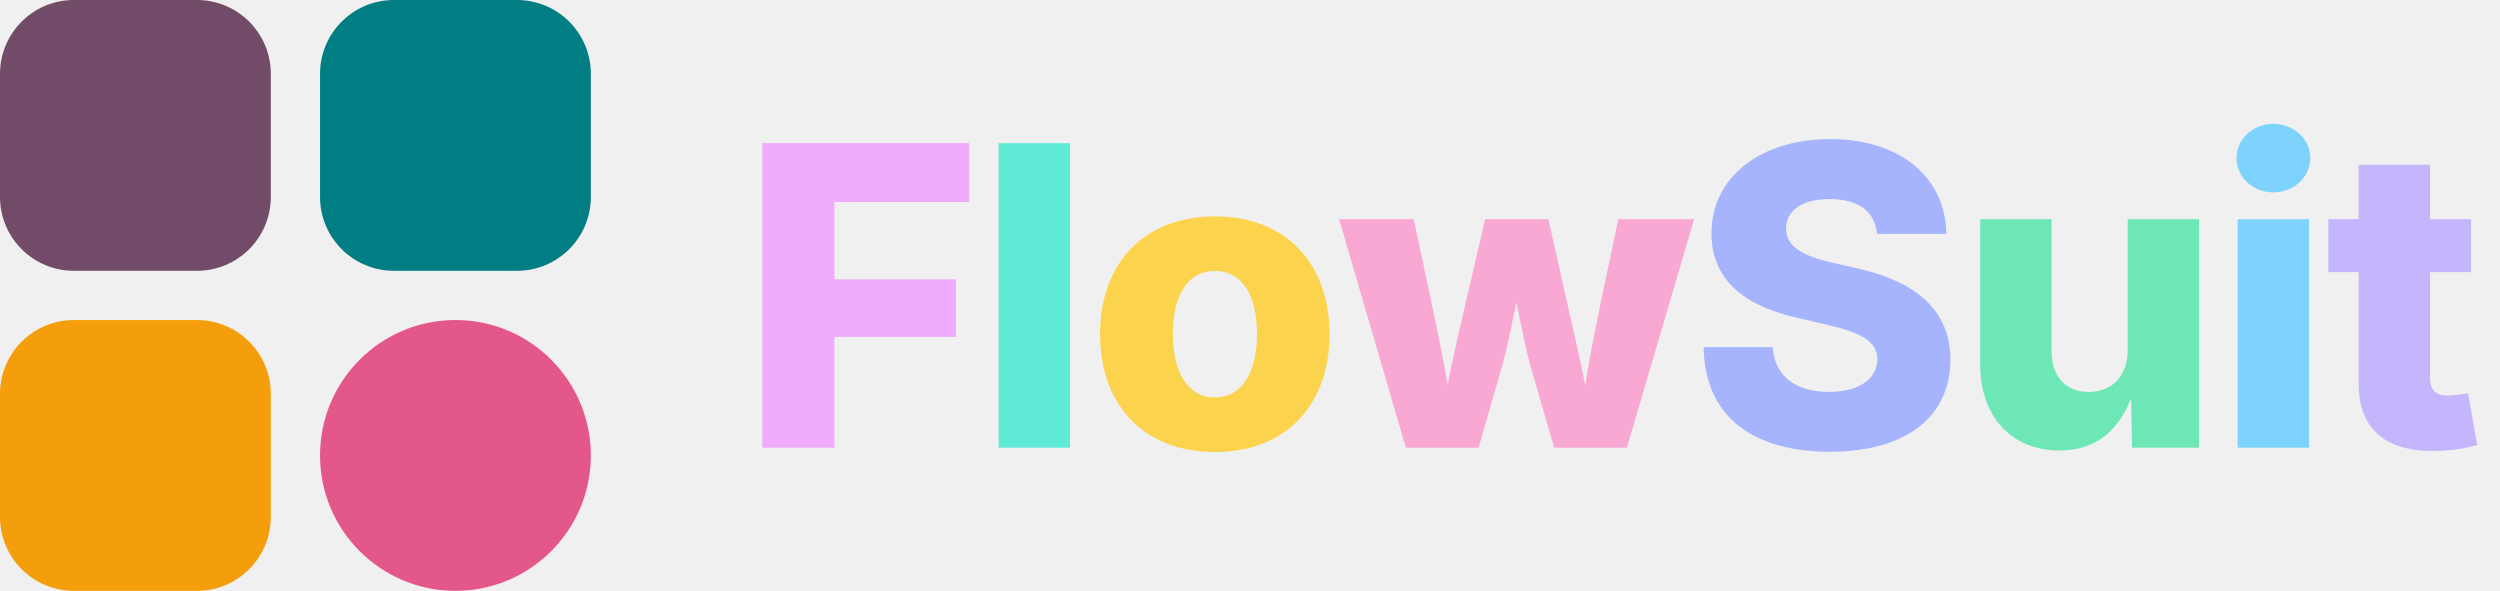
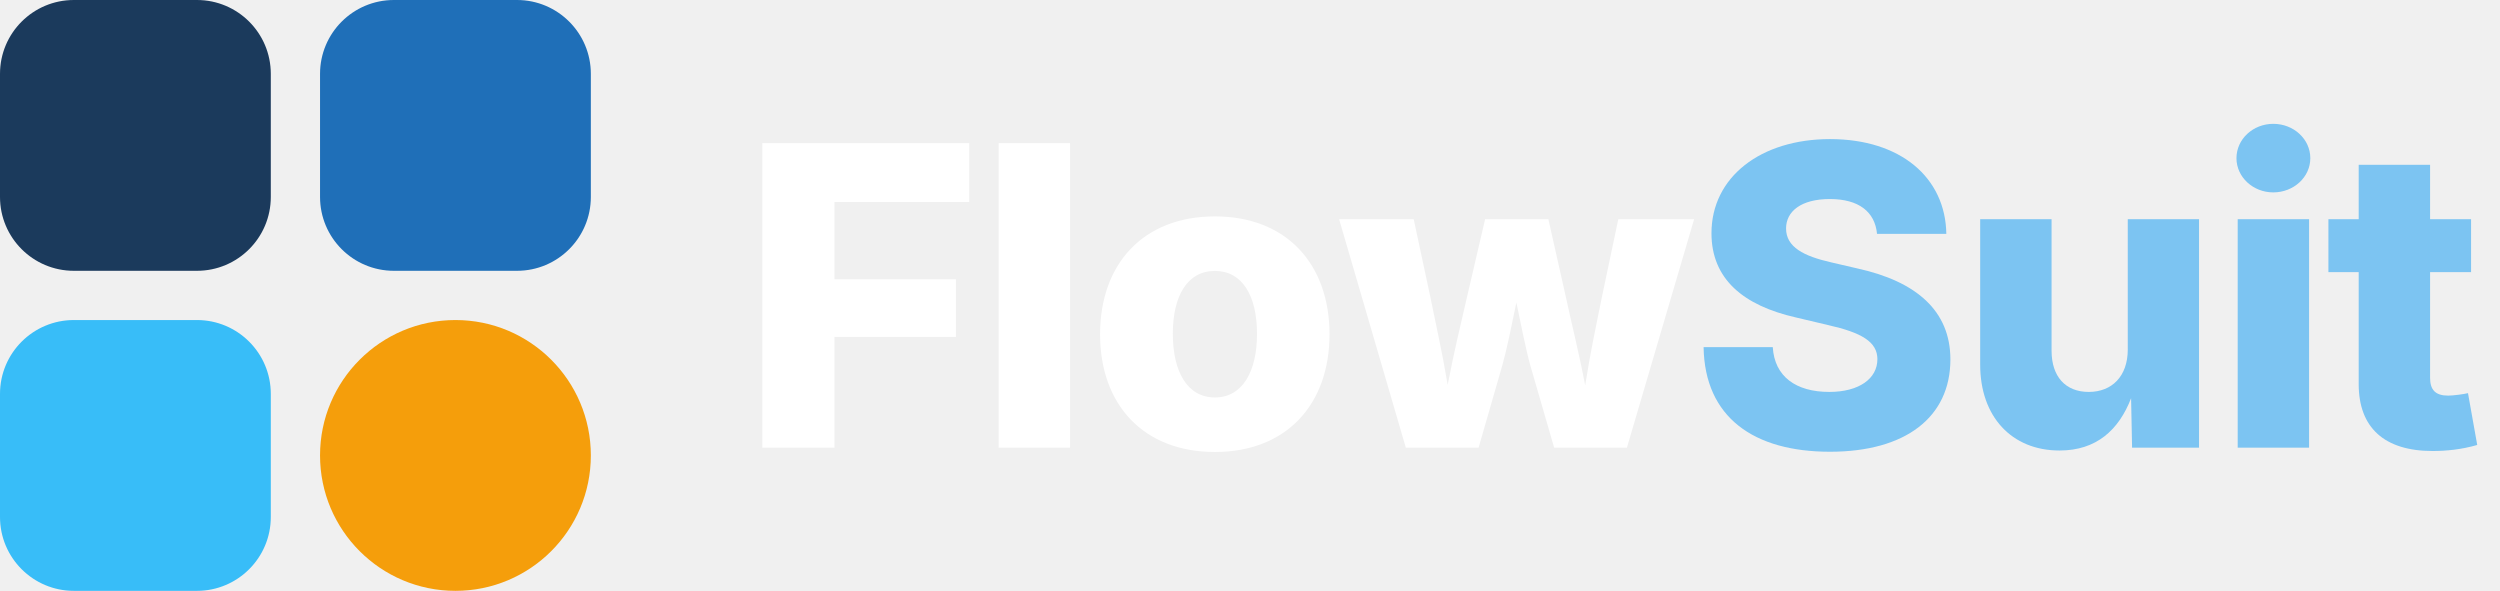
<svg xmlns="http://www.w3.org/2000/svg" viewBox="0 0 203.1 48">
-   <rect width="22" height="22" rx="6" fill="#714B67" />
-   <rect x="26" width="22" height="22" rx="6" fill="#017E84" />
-   <rect y="26" width="22" height="22" rx="6" fill="#F59E0B" />
-   <circle cx="37" cy="37" r="11" fill="#E4578A" />
+   <rect width="22" height="22" rx="6" fill="#1B3A5C" />
+   <rect x="26" width="22" height="22" rx="6" fill="#1F6FB8" />
+   <rect y="26" width="22" height="22" rx="6" fill="#38BDF8" />
+   <circle cx="37" cy="37" r="11" fill="#F59E0B" />
  <g transform="translate(60 36.37)">
-     <path fill="#F0ABFC" d="M1.93 0H7.79V-9H17.66V-13.68H7.79V-19.96H18.74V-24.74H1.93Z" />
-     <path fill="#5EEAD4" d="M26.93 -24.74H21.13V0H26.93Z" />
-     <path fill="#FCD34D" d="M38.7 0.35C44.49 0.35 48.01 -3.5 48.01 -9.21C48.01 -14.94 44.49 -18.79 38.7 -18.79C32.89 -18.79 29.37 -14.94 29.37 -9.21C29.37 -3.5 32.89 0.35 38.7 0.35ZM38.7 -4.08C36.47 -4.08 35.28 -6.16 35.28 -9.25C35.28 -12.35 36.47 -14.36 38.7 -14.36C40.92 -14.36 42.12 -12.35 42.12 -9.25C42.12 -6.16 40.92 -4.08 38.7 -4.08Z" />
-     <path fill="#F9A8D4" d="M54.21 0H60.12L62.04 -6.66C62.42 -8 62.82 -9.99 63.19 -11.79C63.57 -9.99 63.95 -8.02 64.33 -6.66L66.26 0H72.17L77.63 -18.56H71.47L70.13 -12.2C69.7 -10.08 69.2 -7.75 68.78 -5.06C68.27 -7.75 67.67 -10.09 67.22 -12.2L65.79 -18.56H60.65L59.17 -12.2C58.69 -10.09 58.11 -7.75 57.61 -5.1C57.16 -7.79 56.63 -10.11 56.21 -12.2L54.85 -18.56H48.79Z" />
-     <path fill="#A5B4FC" d="M88.67 0.33C94.8 0.33 98.45 -2.47 98.45 -7.17C98.45 -11.12 95.68 -13.51 90.9 -14.56L88.75 -15.06C86.55 -15.56 85.1 -16.29 85.1 -17.81C85.1 -19.19 86.31 -20.2 88.66 -20.2C91.01 -20.2 92.32 -19.16 92.49 -17.37H98.12C98.05 -21.95 94.4 -25.07 88.67 -25.07C83.06 -25.07 79.04 -22 79.04 -17.42C79.04 -13.7 81.63 -11.55 85.9 -10.58L88.52 -9.96C91.23 -9.35 92.52 -8.6 92.52 -7.19C92.52 -5.61 91.03 -4.53 88.61 -4.53C85.93 -4.53 84.16 -5.76 84.02 -8.17H78.4C78.49 -2.46 82.48 0.33 88.67 0.33Z" />
-     <path fill="#6EE7B7" d="M107.32 0.23C110.3 0.23 112.13 -1.43 113.13 -4.02L113.21 0H118.65V-18.56H112.86V-7.97C112.86 -5.81 111.58 -4.53 109.69 -4.53C107.8 -4.53 106.67 -5.78 106.67 -7.87V-18.56H100.87V-6.74C100.87 -2.54 103.41 0.23 107.32 0.23Z" />
-     <path fill="#7DD3FC" d="M121.79 0H127.59V-18.56H121.79ZM124.68 -20.74C126.34 -20.74 127.69 -21.98 127.69 -23.52C127.69 -25.07 126.34 -26.31 124.68 -26.31C123.04 -26.31 121.69 -25.07 121.69 -23.52C121.69 -21.98 123.04 -20.74 124.68 -20.74Z" />
-     <path fill="#C4B5FD" d="M140.75 -18.56H137.42V-22.98H131.62V-18.56H129.16V-14.26H131.62V-5.16C131.62 -1.63 133.7 0.27 137.63 0.27C138.73 0.27 139.96 0.15 141.25 -0.22L140.5 -4.43C140.19 -4.35 139.29 -4.23 138.89 -4.23C137.85 -4.23 137.42 -4.7 137.42 -5.68V-14.26H140.75Z" />
+     <path fill="#FFFFFF" d="M1.93 0H7.79V-9H17.66V-13.68H7.79V-19.96H18.74V-24.74H1.93Z" />
+     <path fill="#FFFFFF" d="M26.93 -24.74H21.13V0H26.93Z" />
+     <path fill="#FFFFFF" d="M38.7 0.35C44.49 0.35 48.01 -3.5 48.01 -9.21C48.01 -14.94 44.49 -18.79 38.7 -18.79C32.89 -18.79 29.37 -14.94 29.37 -9.21C29.37 -3.5 32.89 0.35 38.7 0.35ZM38.7 -4.08C36.47 -4.08 35.28 -6.16 35.28 -9.25C35.28 -12.35 36.47 -14.36 38.7 -14.36C40.92 -14.36 42.12 -12.35 42.12 -9.25C42.12 -6.16 40.92 -4.08 38.7 -4.08Z" />
+     <path fill="#FFFFFF" d="M54.21 0H60.12L62.04 -6.66C62.42 -8 62.82 -9.99 63.19 -11.79C63.57 -9.99 63.95 -8.02 64.33 -6.66L66.26 0H72.17L77.63 -18.56H71.47L70.13 -12.2C69.7 -10.08 69.2 -7.75 68.78 -5.06C68.27 -7.75 67.67 -10.09 67.22 -12.2L65.79 -18.56H60.65L59.17 -12.2C58.69 -10.09 58.11 -7.75 57.61 -5.1C57.16 -7.79 56.63 -10.11 56.21 -12.2L54.85 -18.56H48.79Z" />
+     <path fill="#7CC4F2" d="M88.67 0.33C94.8 0.33 98.45 -2.47 98.45 -7.17C98.45 -11.12 95.68 -13.51 90.9 -14.56L88.75 -15.06C86.55 -15.56 85.1 -16.29 85.1 -17.81C85.1 -19.19 86.31 -20.2 88.66 -20.2C91.01 -20.2 92.32 -19.16 92.49 -17.37H98.12C98.05 -21.95 94.4 -25.07 88.67 -25.07C83.06 -25.07 79.04 -22 79.04 -17.42C79.04 -13.7 81.63 -11.55 85.9 -10.58L88.52 -9.96C91.23 -9.35 92.52 -8.6 92.52 -7.19C92.52 -5.61 91.03 -4.53 88.61 -4.53C85.93 -4.53 84.16 -5.76 84.02 -8.17H78.4C78.49 -2.46 82.48 0.33 88.67 0.33Z" />
+     <path fill="#7CC4F2" d="M107.32 0.23C110.3 0.23 112.13 -1.43 113.13 -4.02L113.21 0H118.65V-18.56H112.86V-7.97C112.86 -5.81 111.58 -4.53 109.69 -4.53C107.8 -4.53 106.67 -5.78 106.67 -7.87V-18.56H100.87V-6.74C100.87 -2.54 103.41 0.23 107.32 0.23Z" />
+     <path fill="#7CC4F2" d="M121.79 0H127.59V-18.56H121.79ZM124.68 -20.74C126.34 -20.74 127.69 -21.98 127.69 -23.52C127.69 -25.07 126.34 -26.31 124.68 -26.31C123.04 -26.31 121.69 -25.07 121.69 -23.52C121.69 -21.98 123.04 -20.74 124.68 -20.74Z" />
+     <path fill="#7CC4F2" d="M140.75 -18.56H137.42V-22.98H131.62V-18.56H129.16V-14.26H131.62V-5.16C131.62 -1.63 133.7 0.27 137.63 0.27C138.73 0.27 139.96 0.15 141.25 -0.22L140.5 -4.43C140.19 -4.35 139.29 -4.23 138.89 -4.23C137.85 -4.23 137.42 -4.7 137.42 -5.68V-14.26H140.75Z" />
  </g>
</svg>
